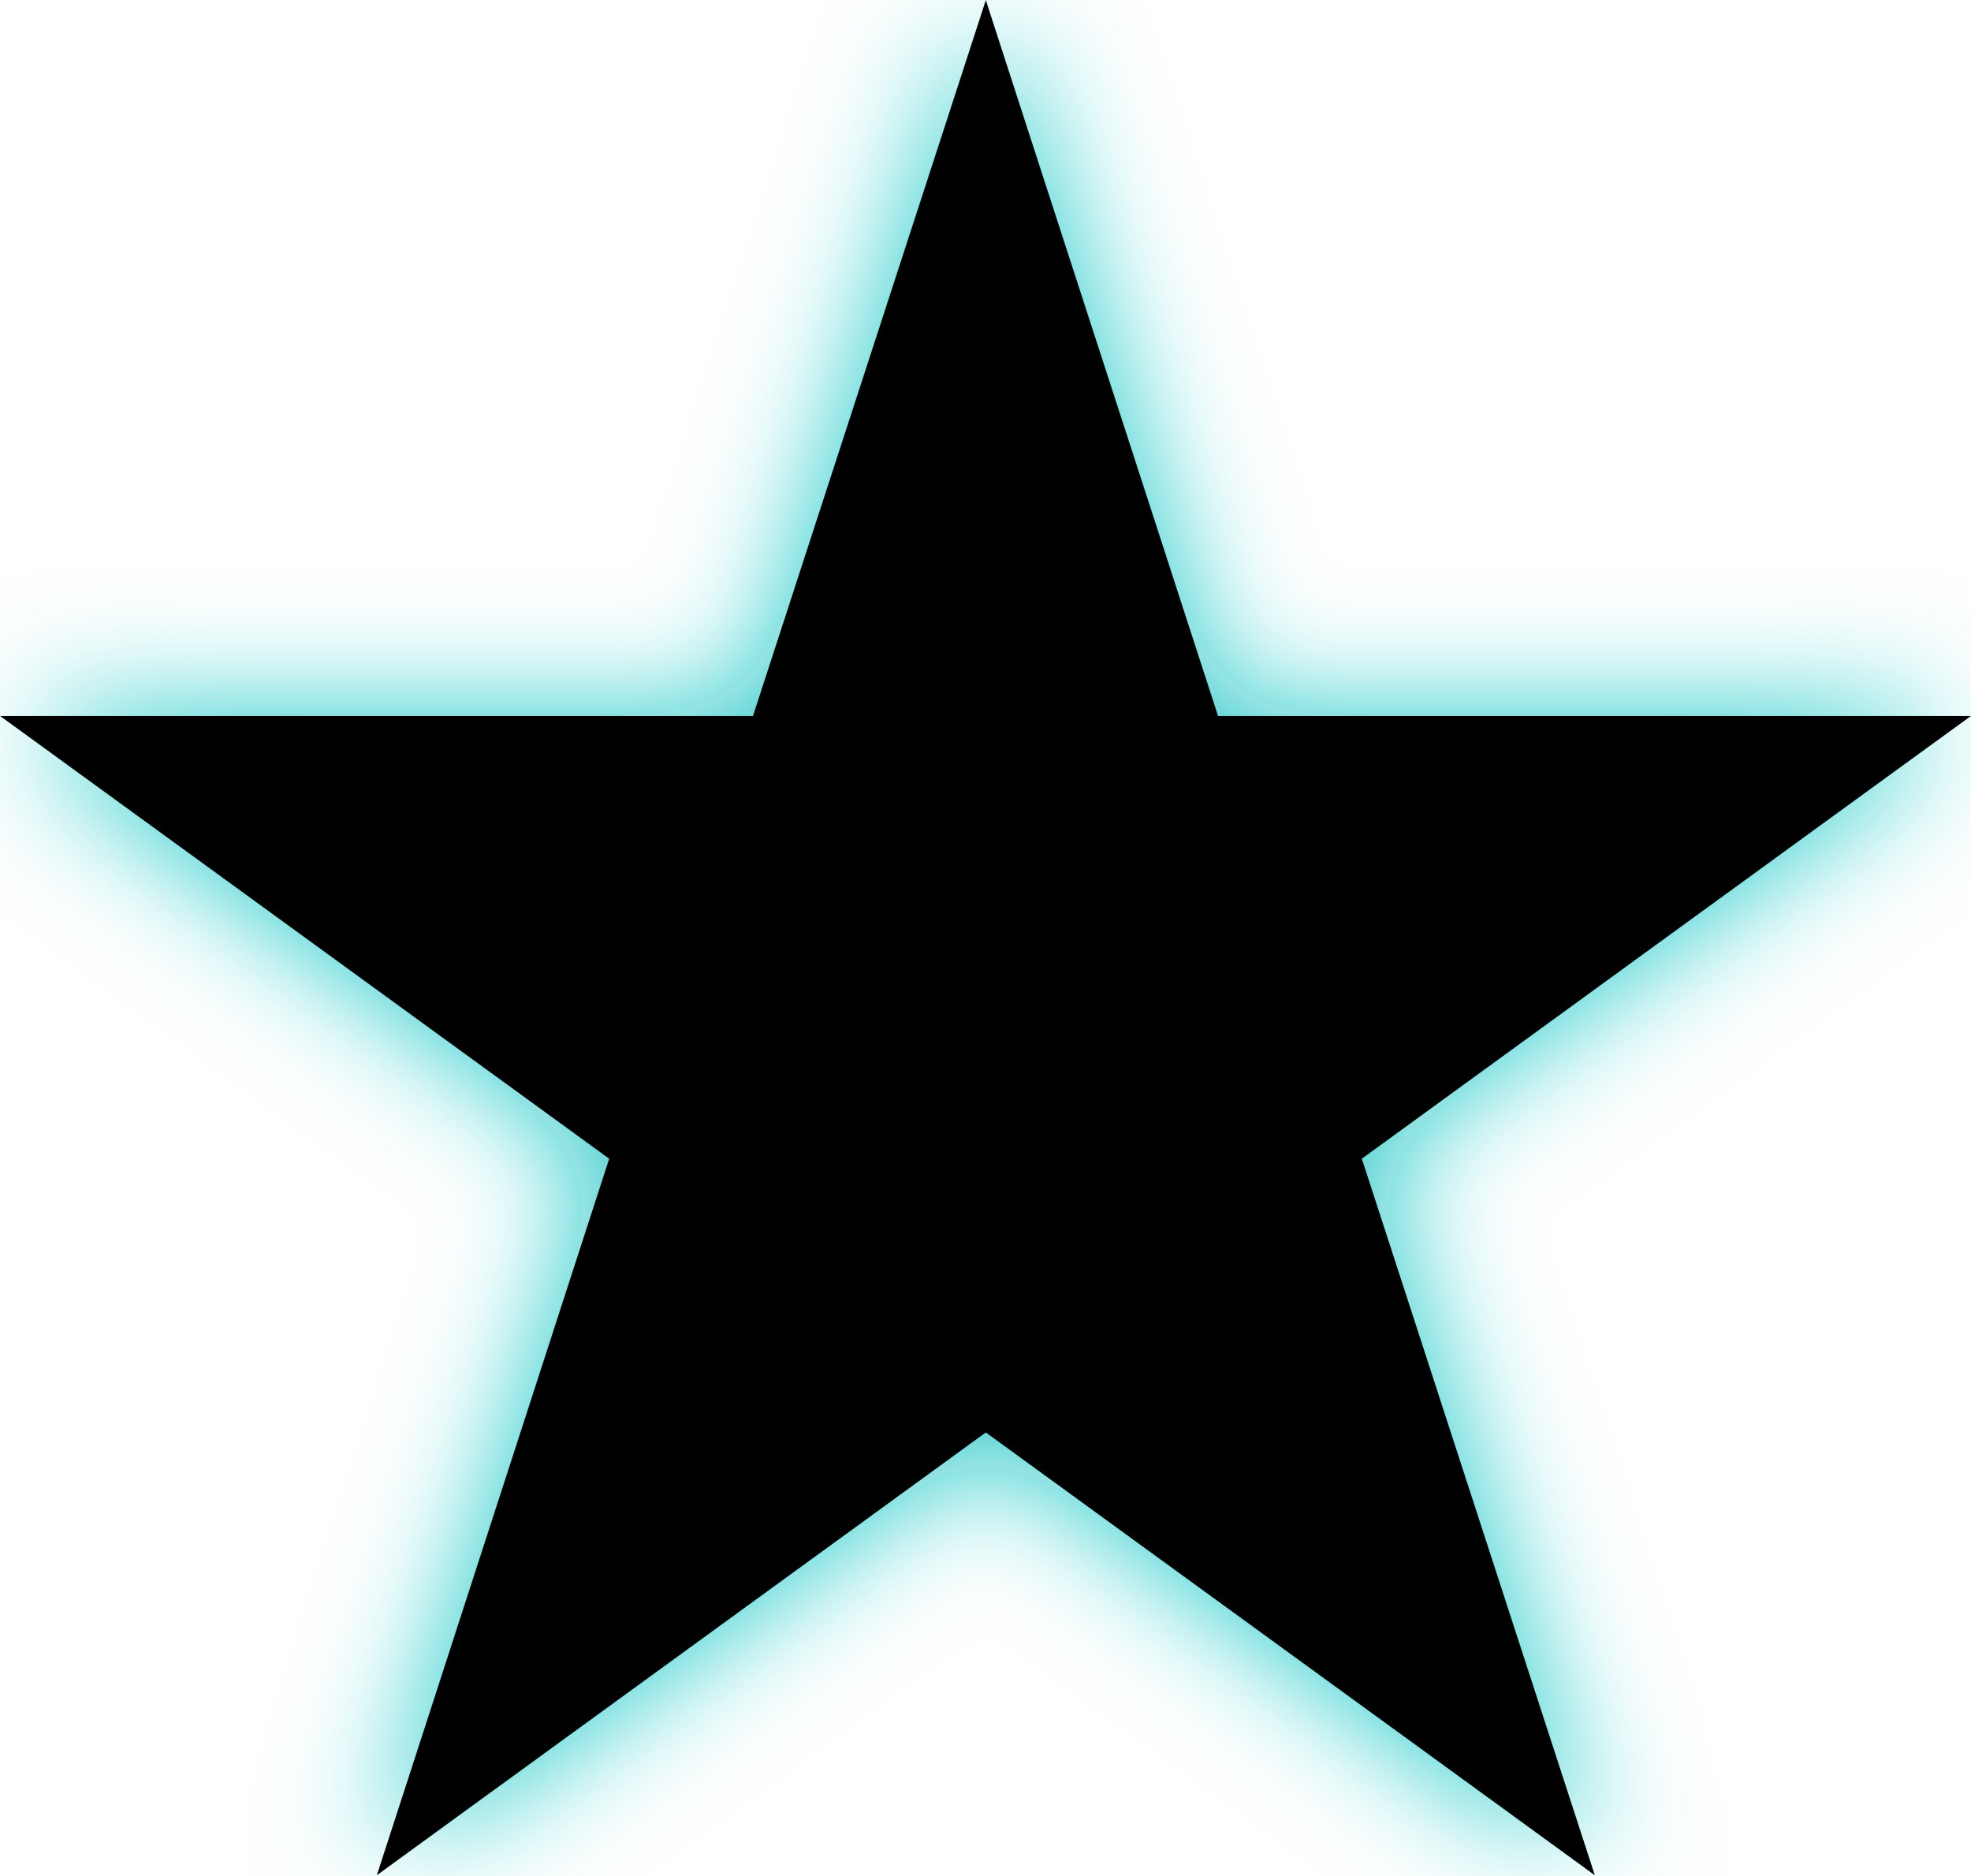
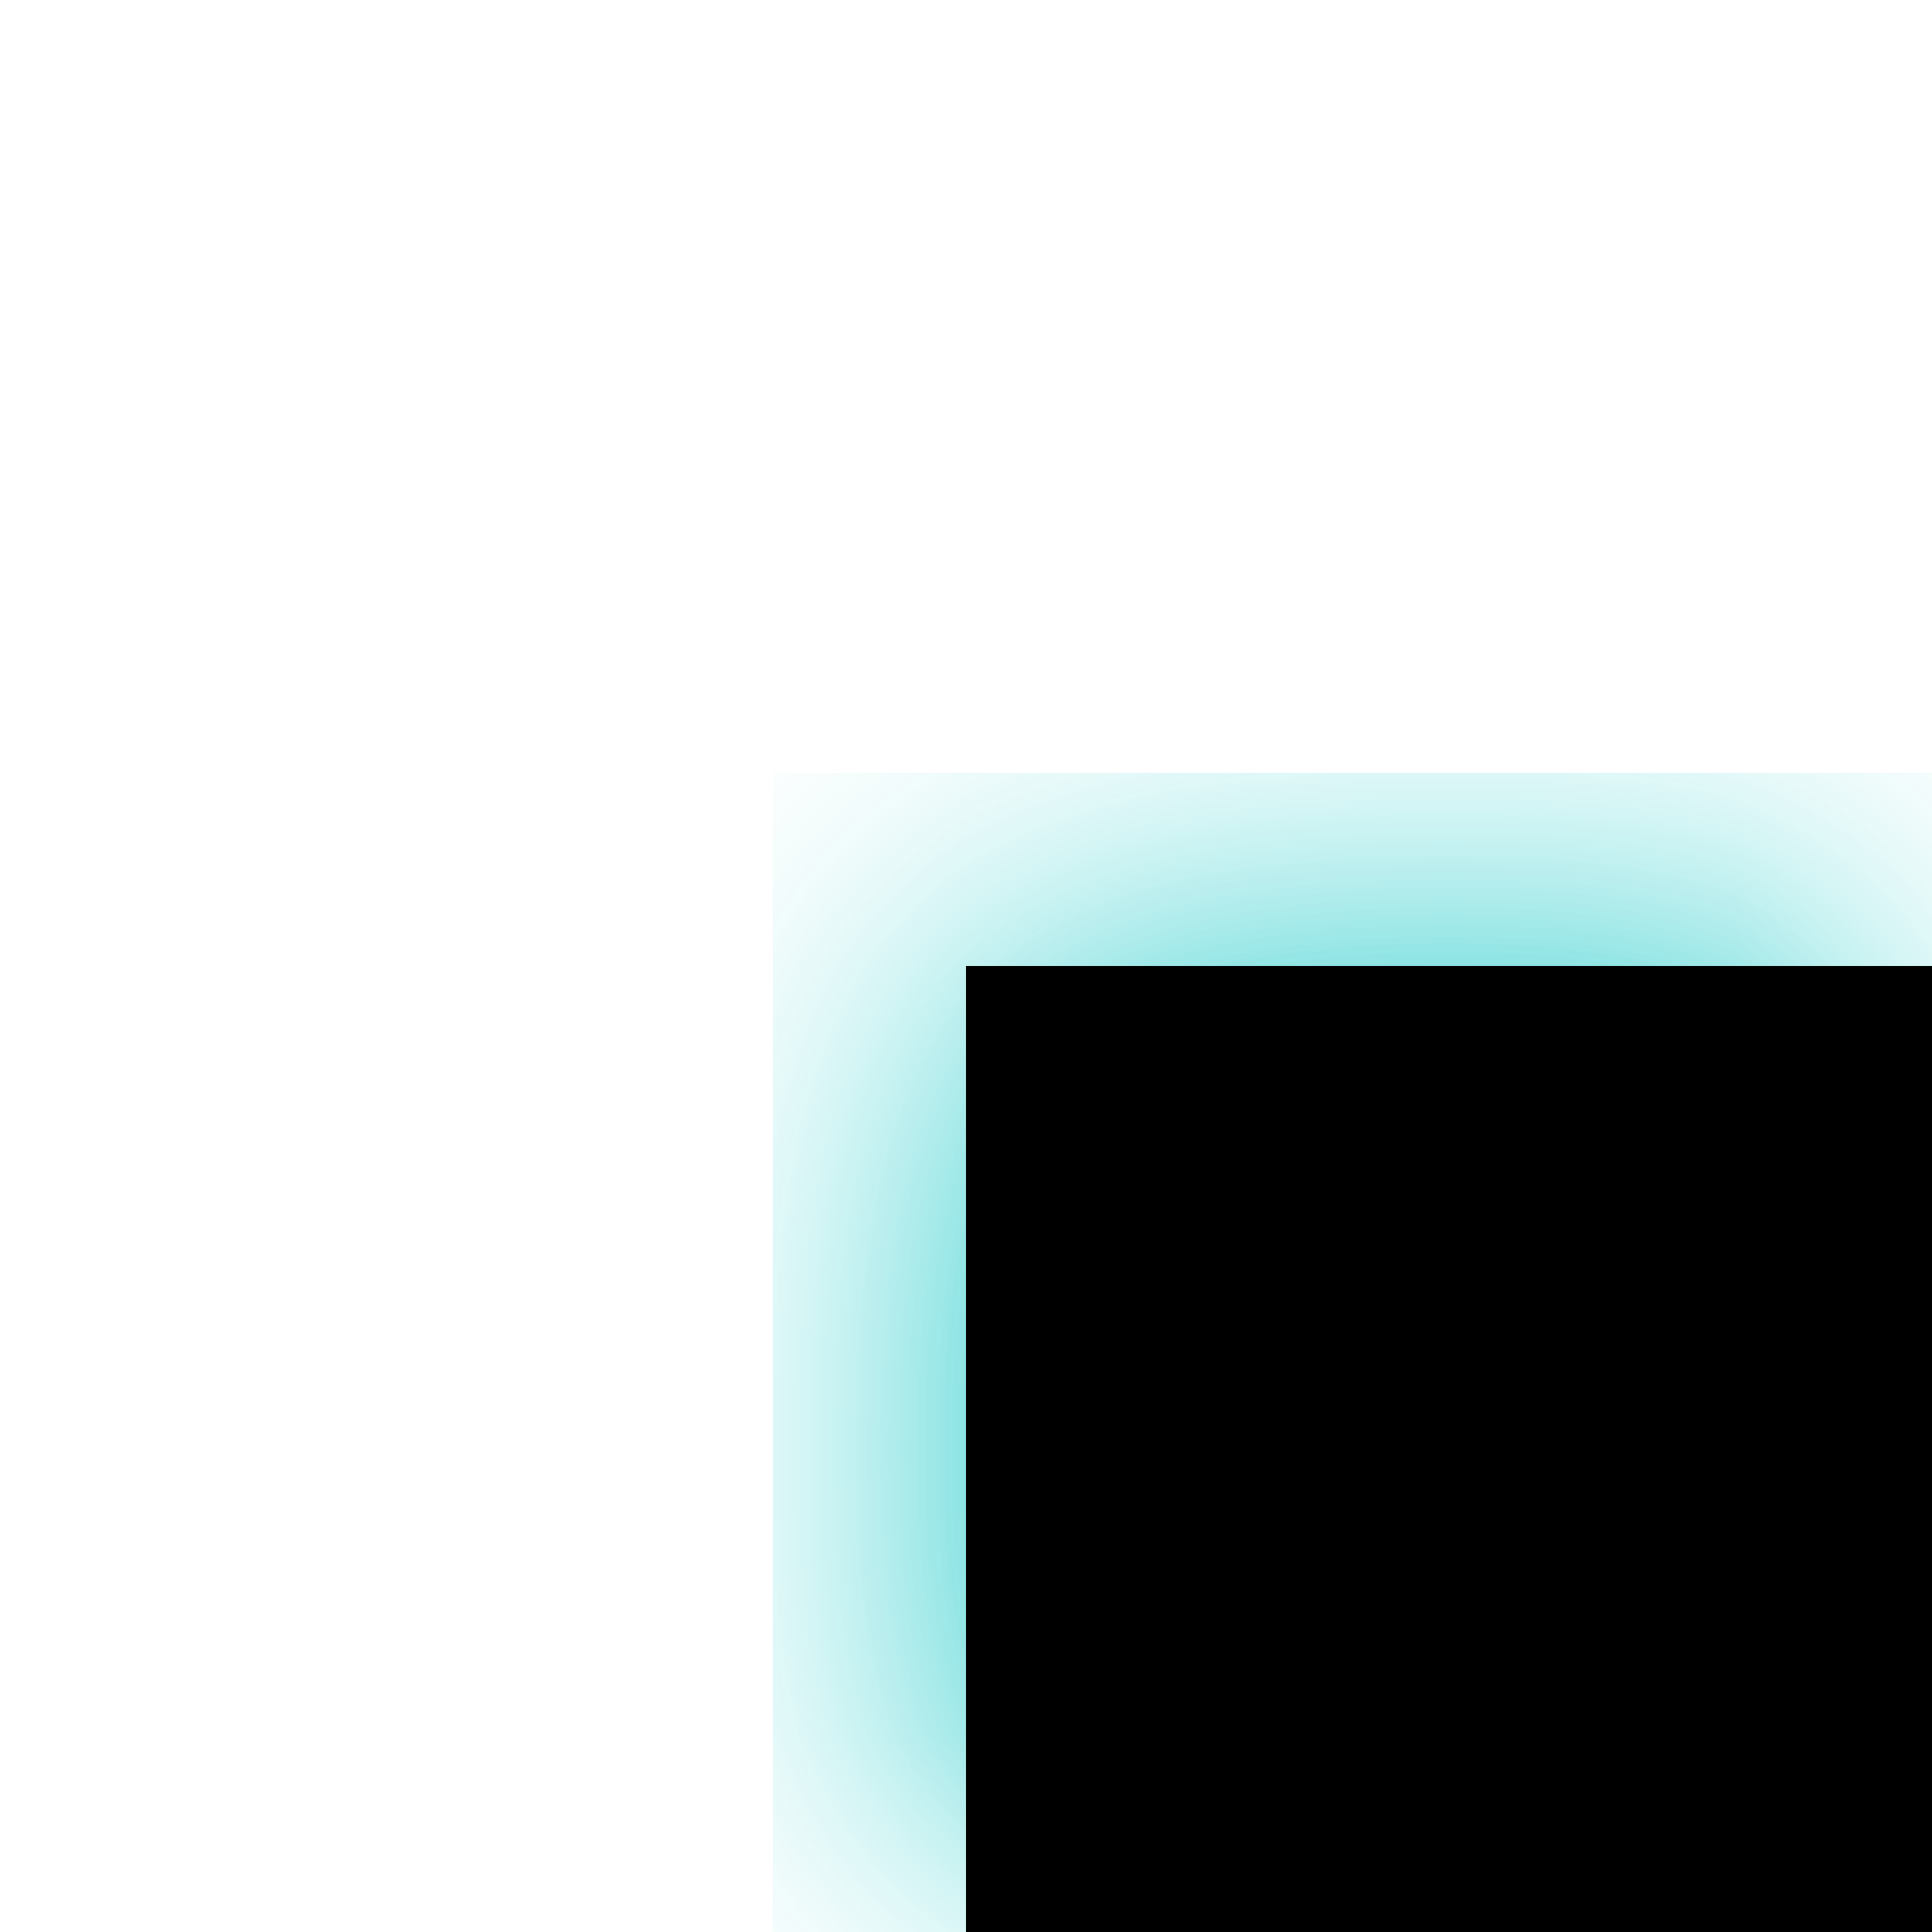
<svg xmlns="http://www.w3.org/2000/svg" version="1.1" id="Ebene_1">
  <defs>
    <style type="text/css">
            .filtered{ filter: url(#myfilter);
        </style>
    <filter id="myfilter">
-       <feDropShadow dx="0" dy="0" stdDeviation="10" flood-color="hsla(180,90%,40%,0.9)" />
+       <feDropShadow dx="0" dy="0" stdDeviation="120" flood-color="hsla(180,90%,40%,0.9)" />
    </filter>
  </defs>
  <g class="filtered">
-     <polygon class="st0" points="157,0 194,114 313.9,114 216.9,184.5 254,298.6 157,228.1 60,298.6 97,184.5 0,114 119.9,114 " />
+     <polygon class="st0" points="100,100 100,300 300,300, 300,100" />
  </g>
</svg>
